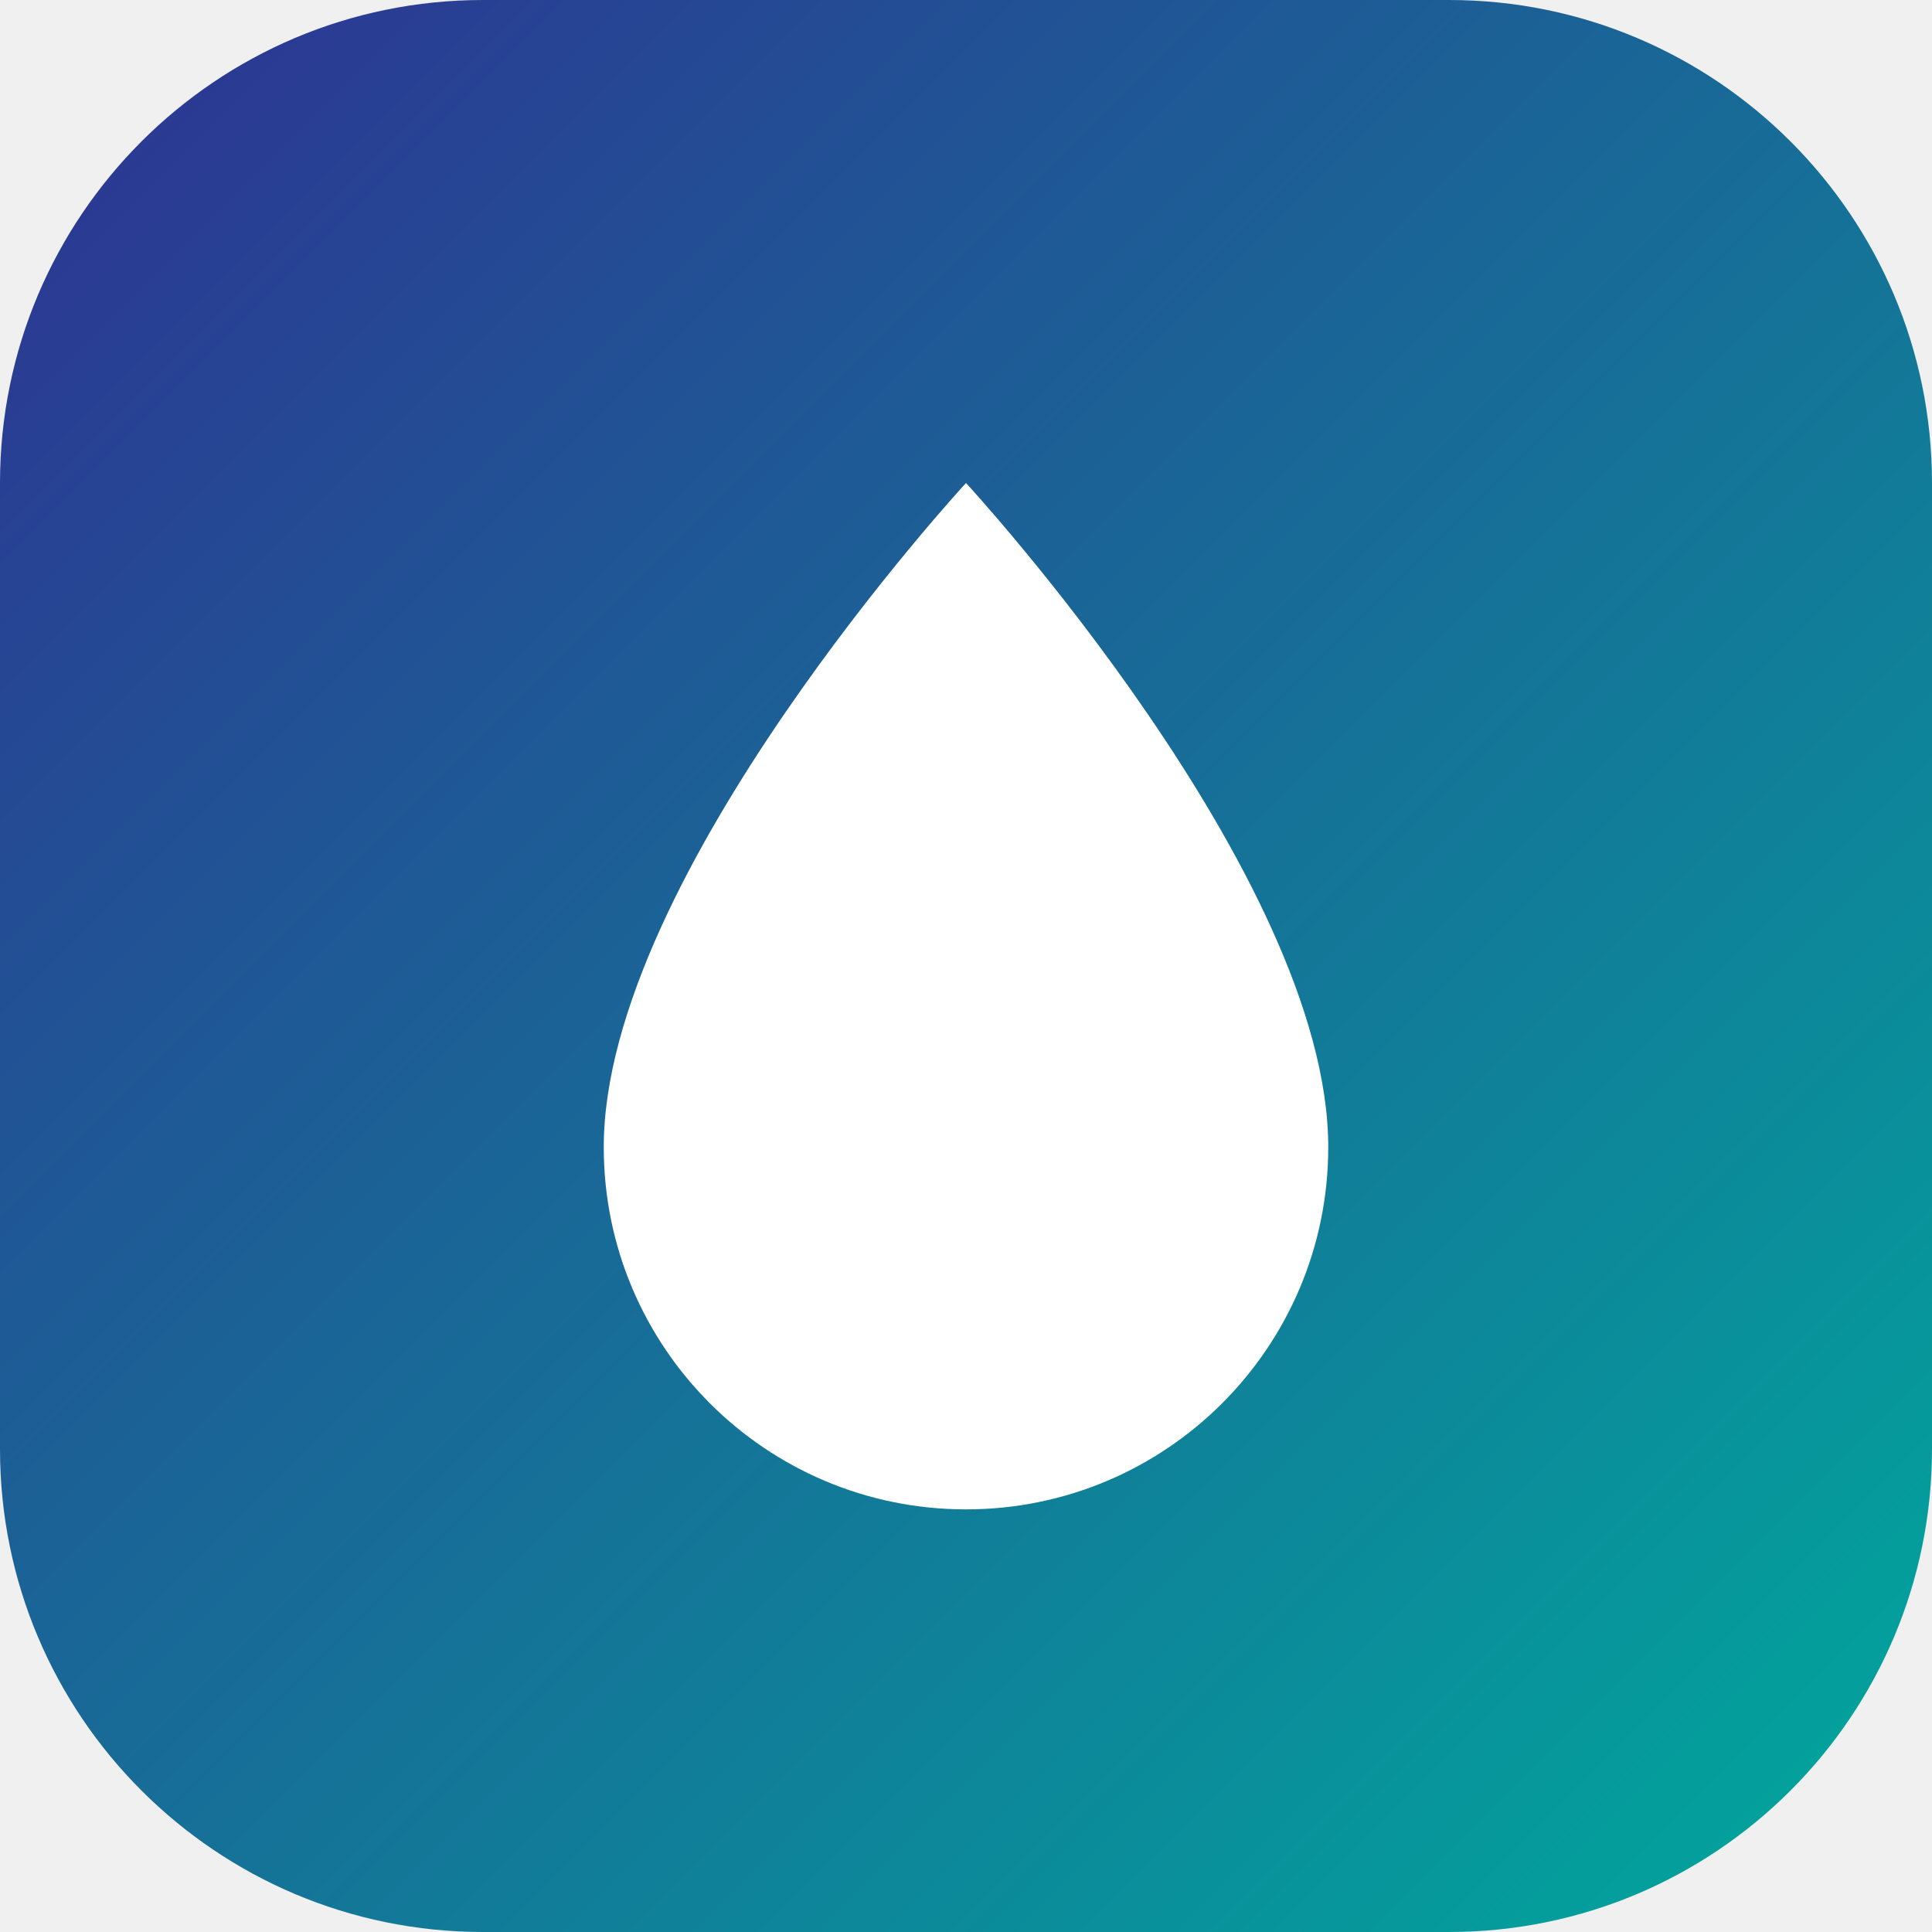
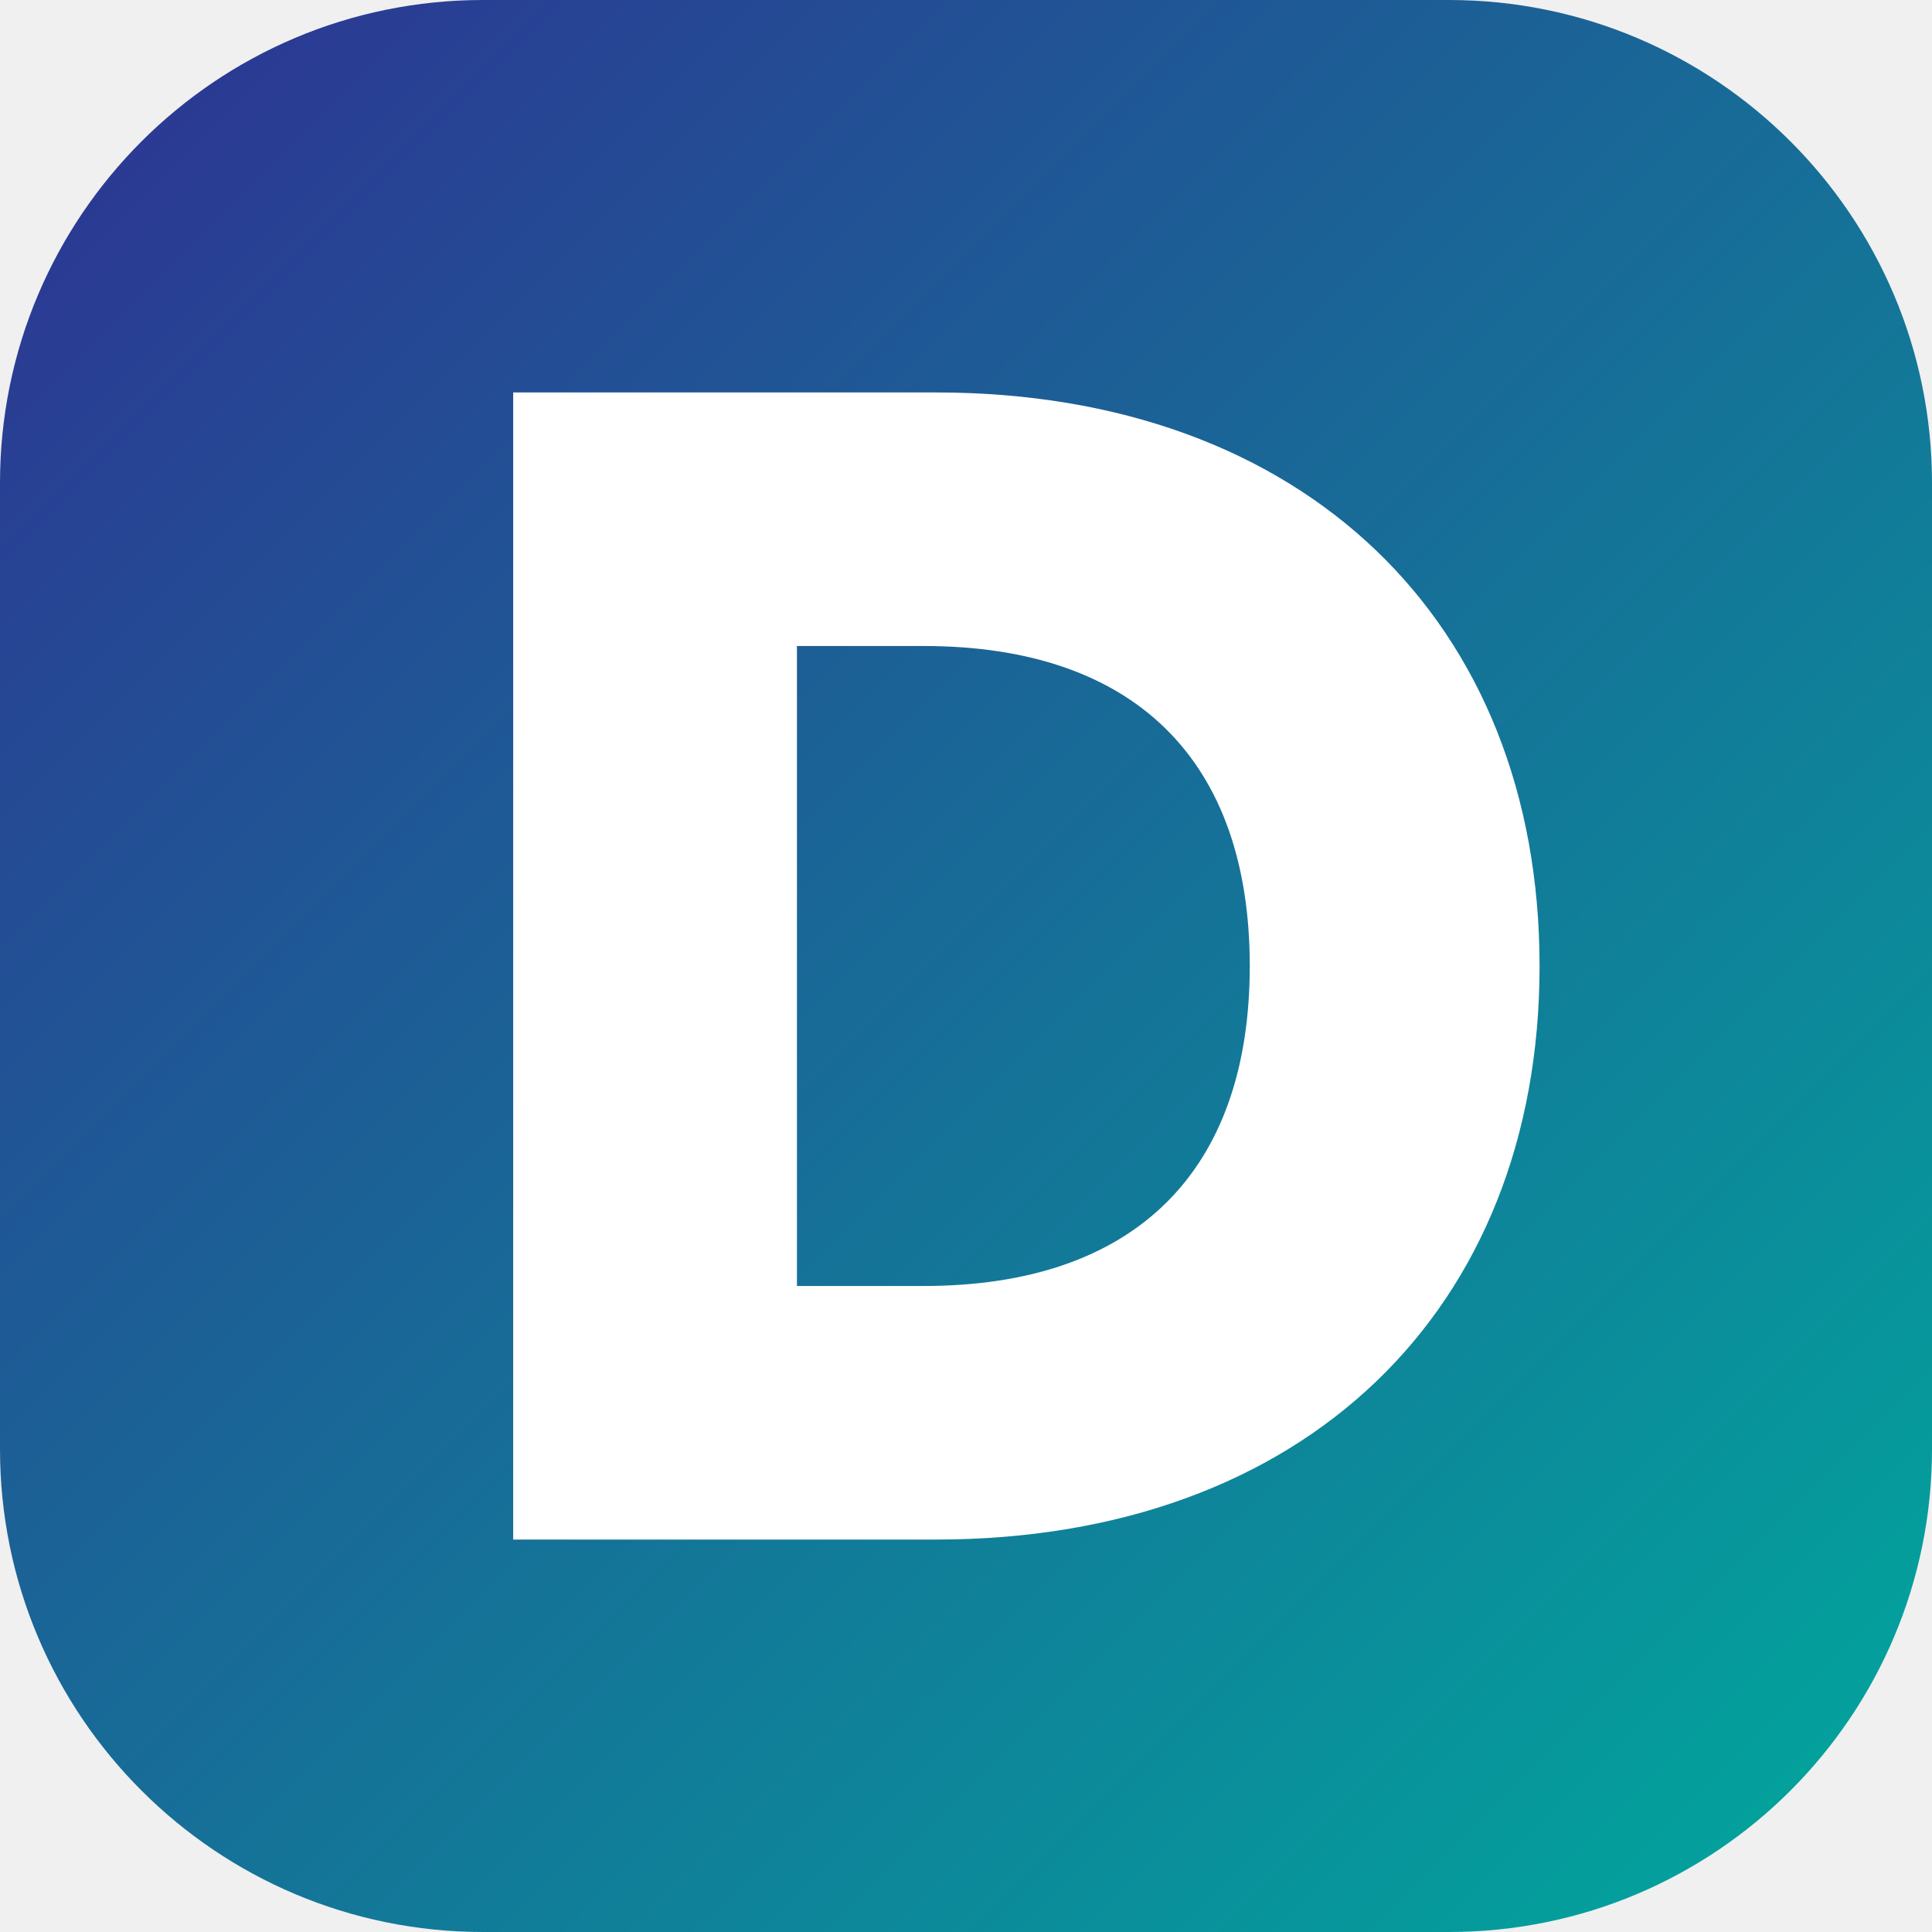
<svg xmlns="http://www.w3.org/2000/svg" width="32" height="32" viewBox="0 0 32 32" fill="none">
  <rect width="32" height="32" rx="8" fill="url(#paint0_linear)" />
-   <path d="M16 8C16 8 10 14.5 10 19C10 22.314 12.686 25 16 25C19.314 25 22 22.314 22 19C22 14.5 16 8 16 8Z" fill="white" />
+   <path fill-rule="evenodd" clip-rule="evenodd" d="M8.5 6.5H15.5C21.6 6.5 25.5 10.3 25.5 16C25.5 21.7 21.6 25.5 15.5 25.5H8.5V6.5ZM13.2 10.7V21.3H15.3C18.8 21.3 20.7 19.4 20.7 16C20.7 12.6 18.8 10.7 15.3 10.7H13.2Z" fill="white" />
  <defs>
    <linearGradient id="paint0_linear" x1="0" y1="0" x2="32" y2="32" gradientUnits="userSpaceOnUse">
      <stop stop-color="#2E3192" />
      <stop offset="1" stop-color="#00A99D" />
    </linearGradient>
  </defs>
</svg>
